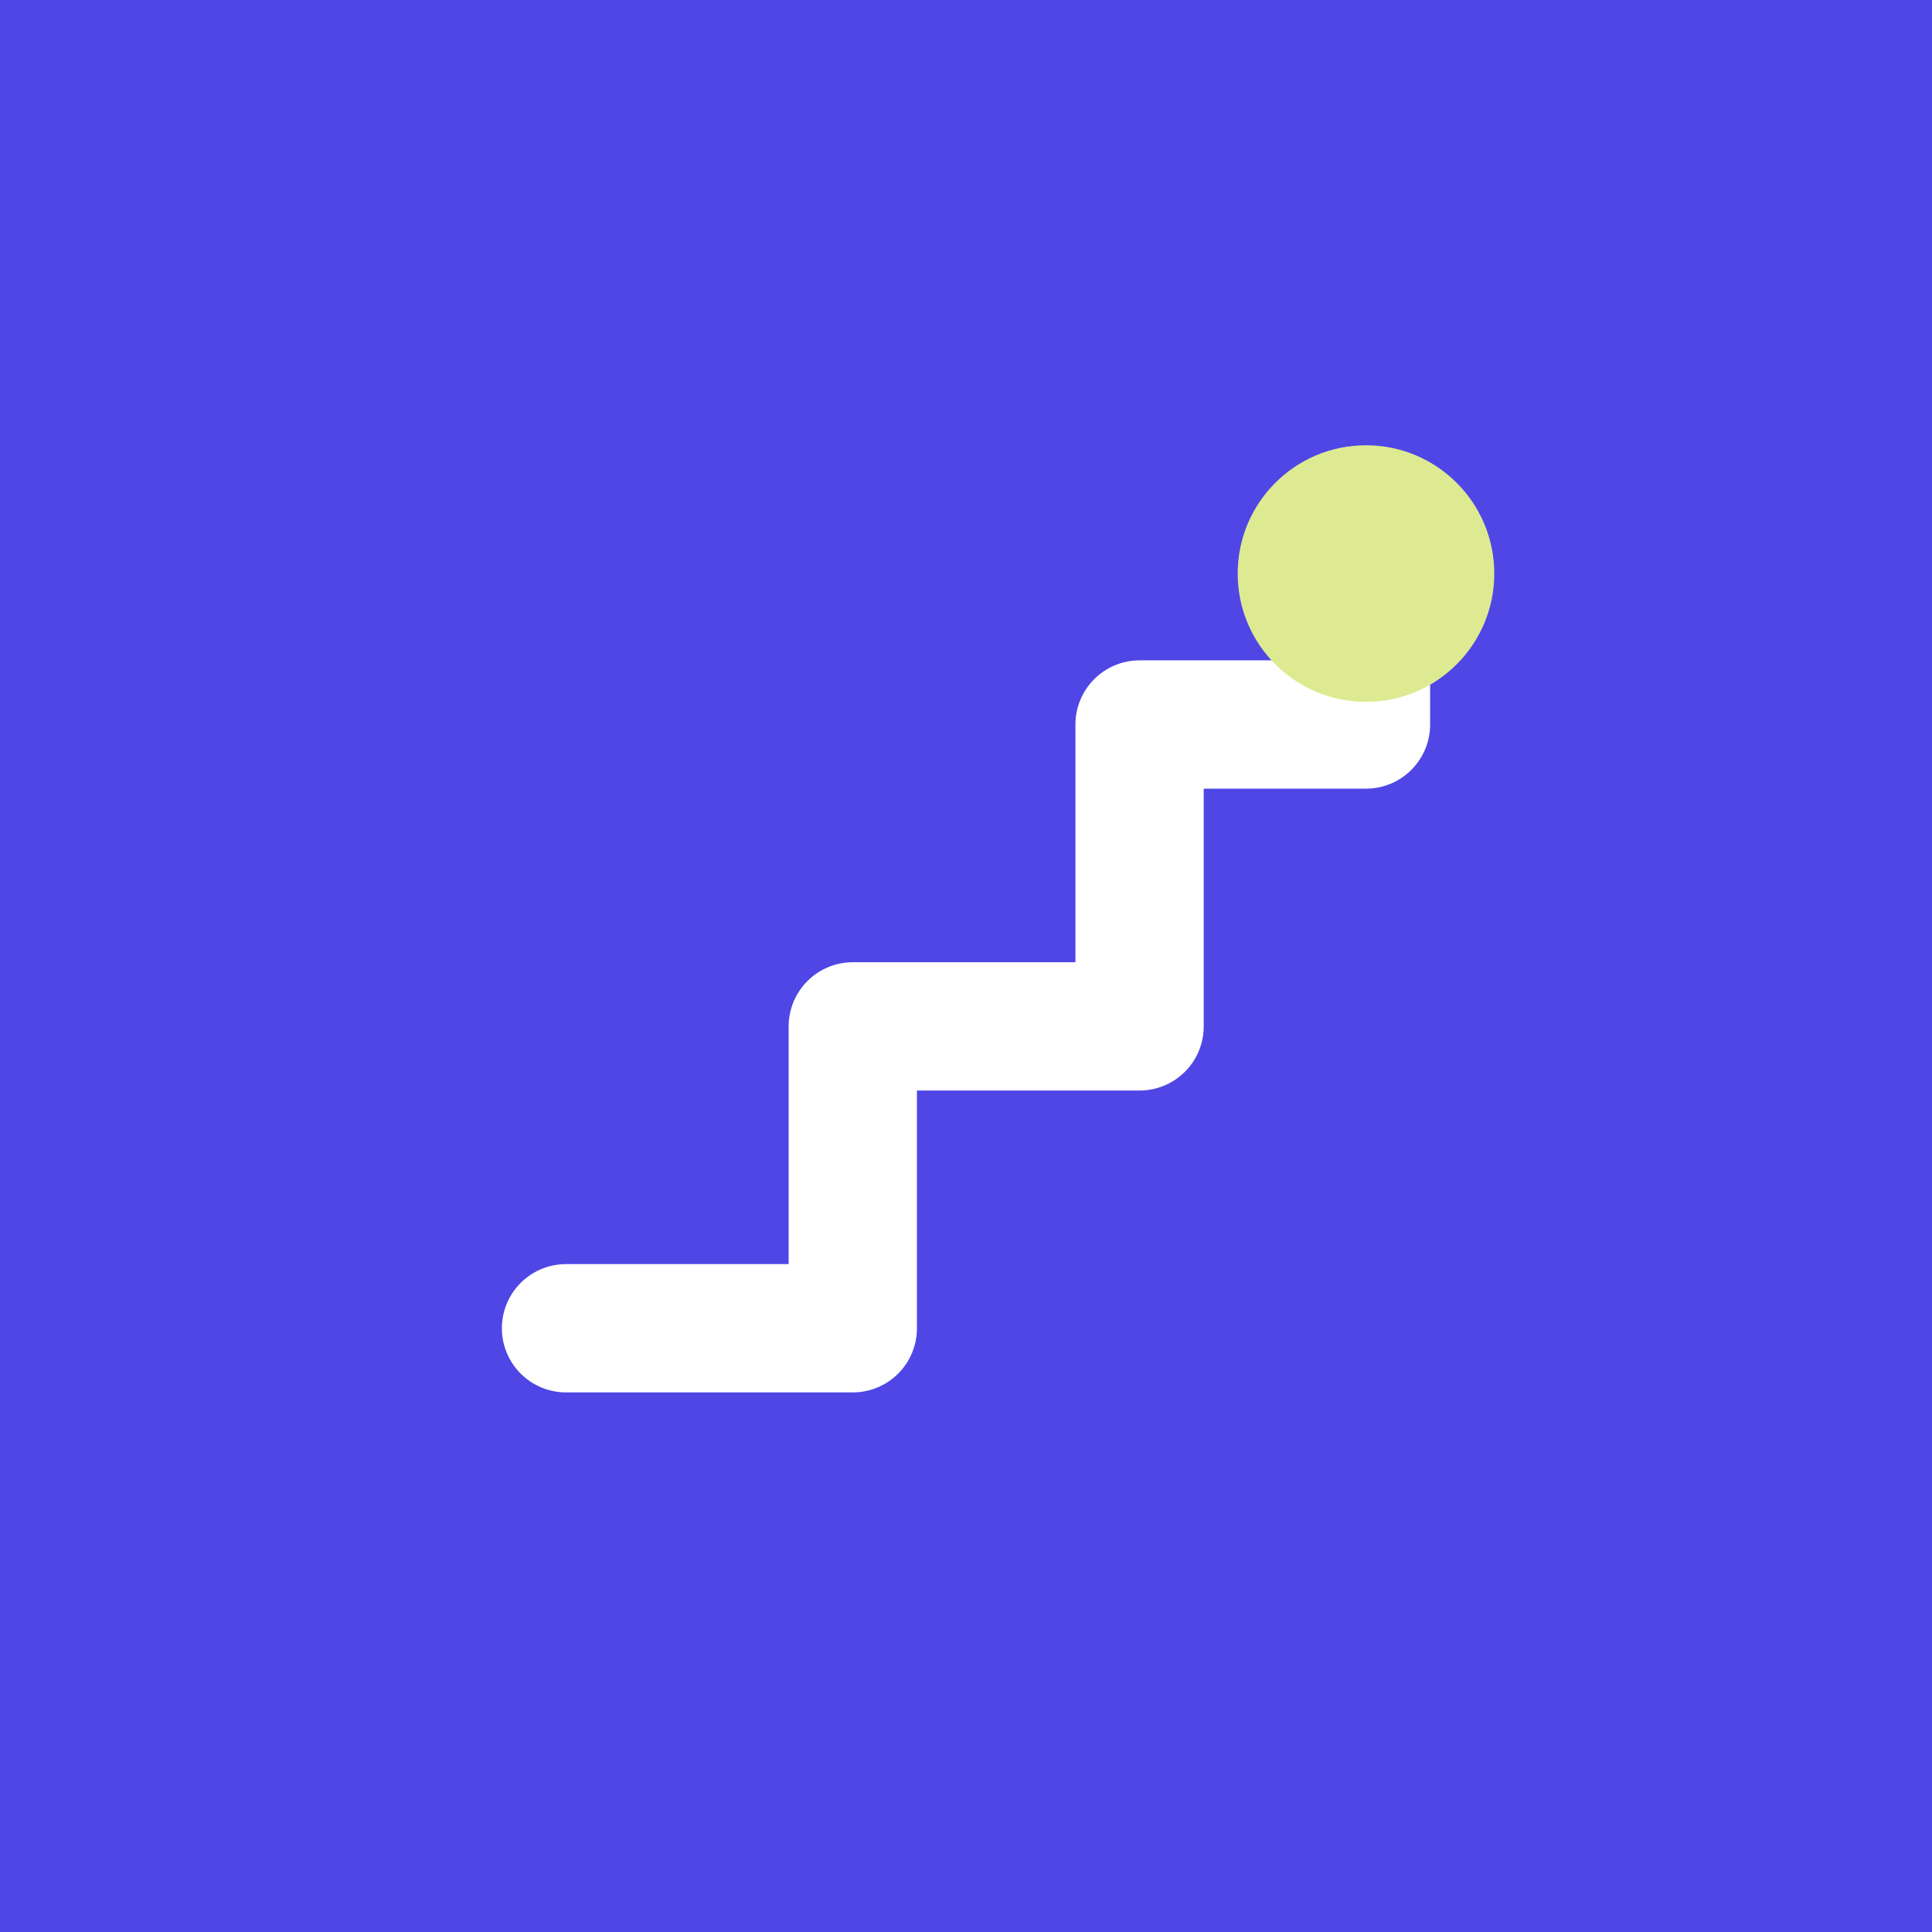
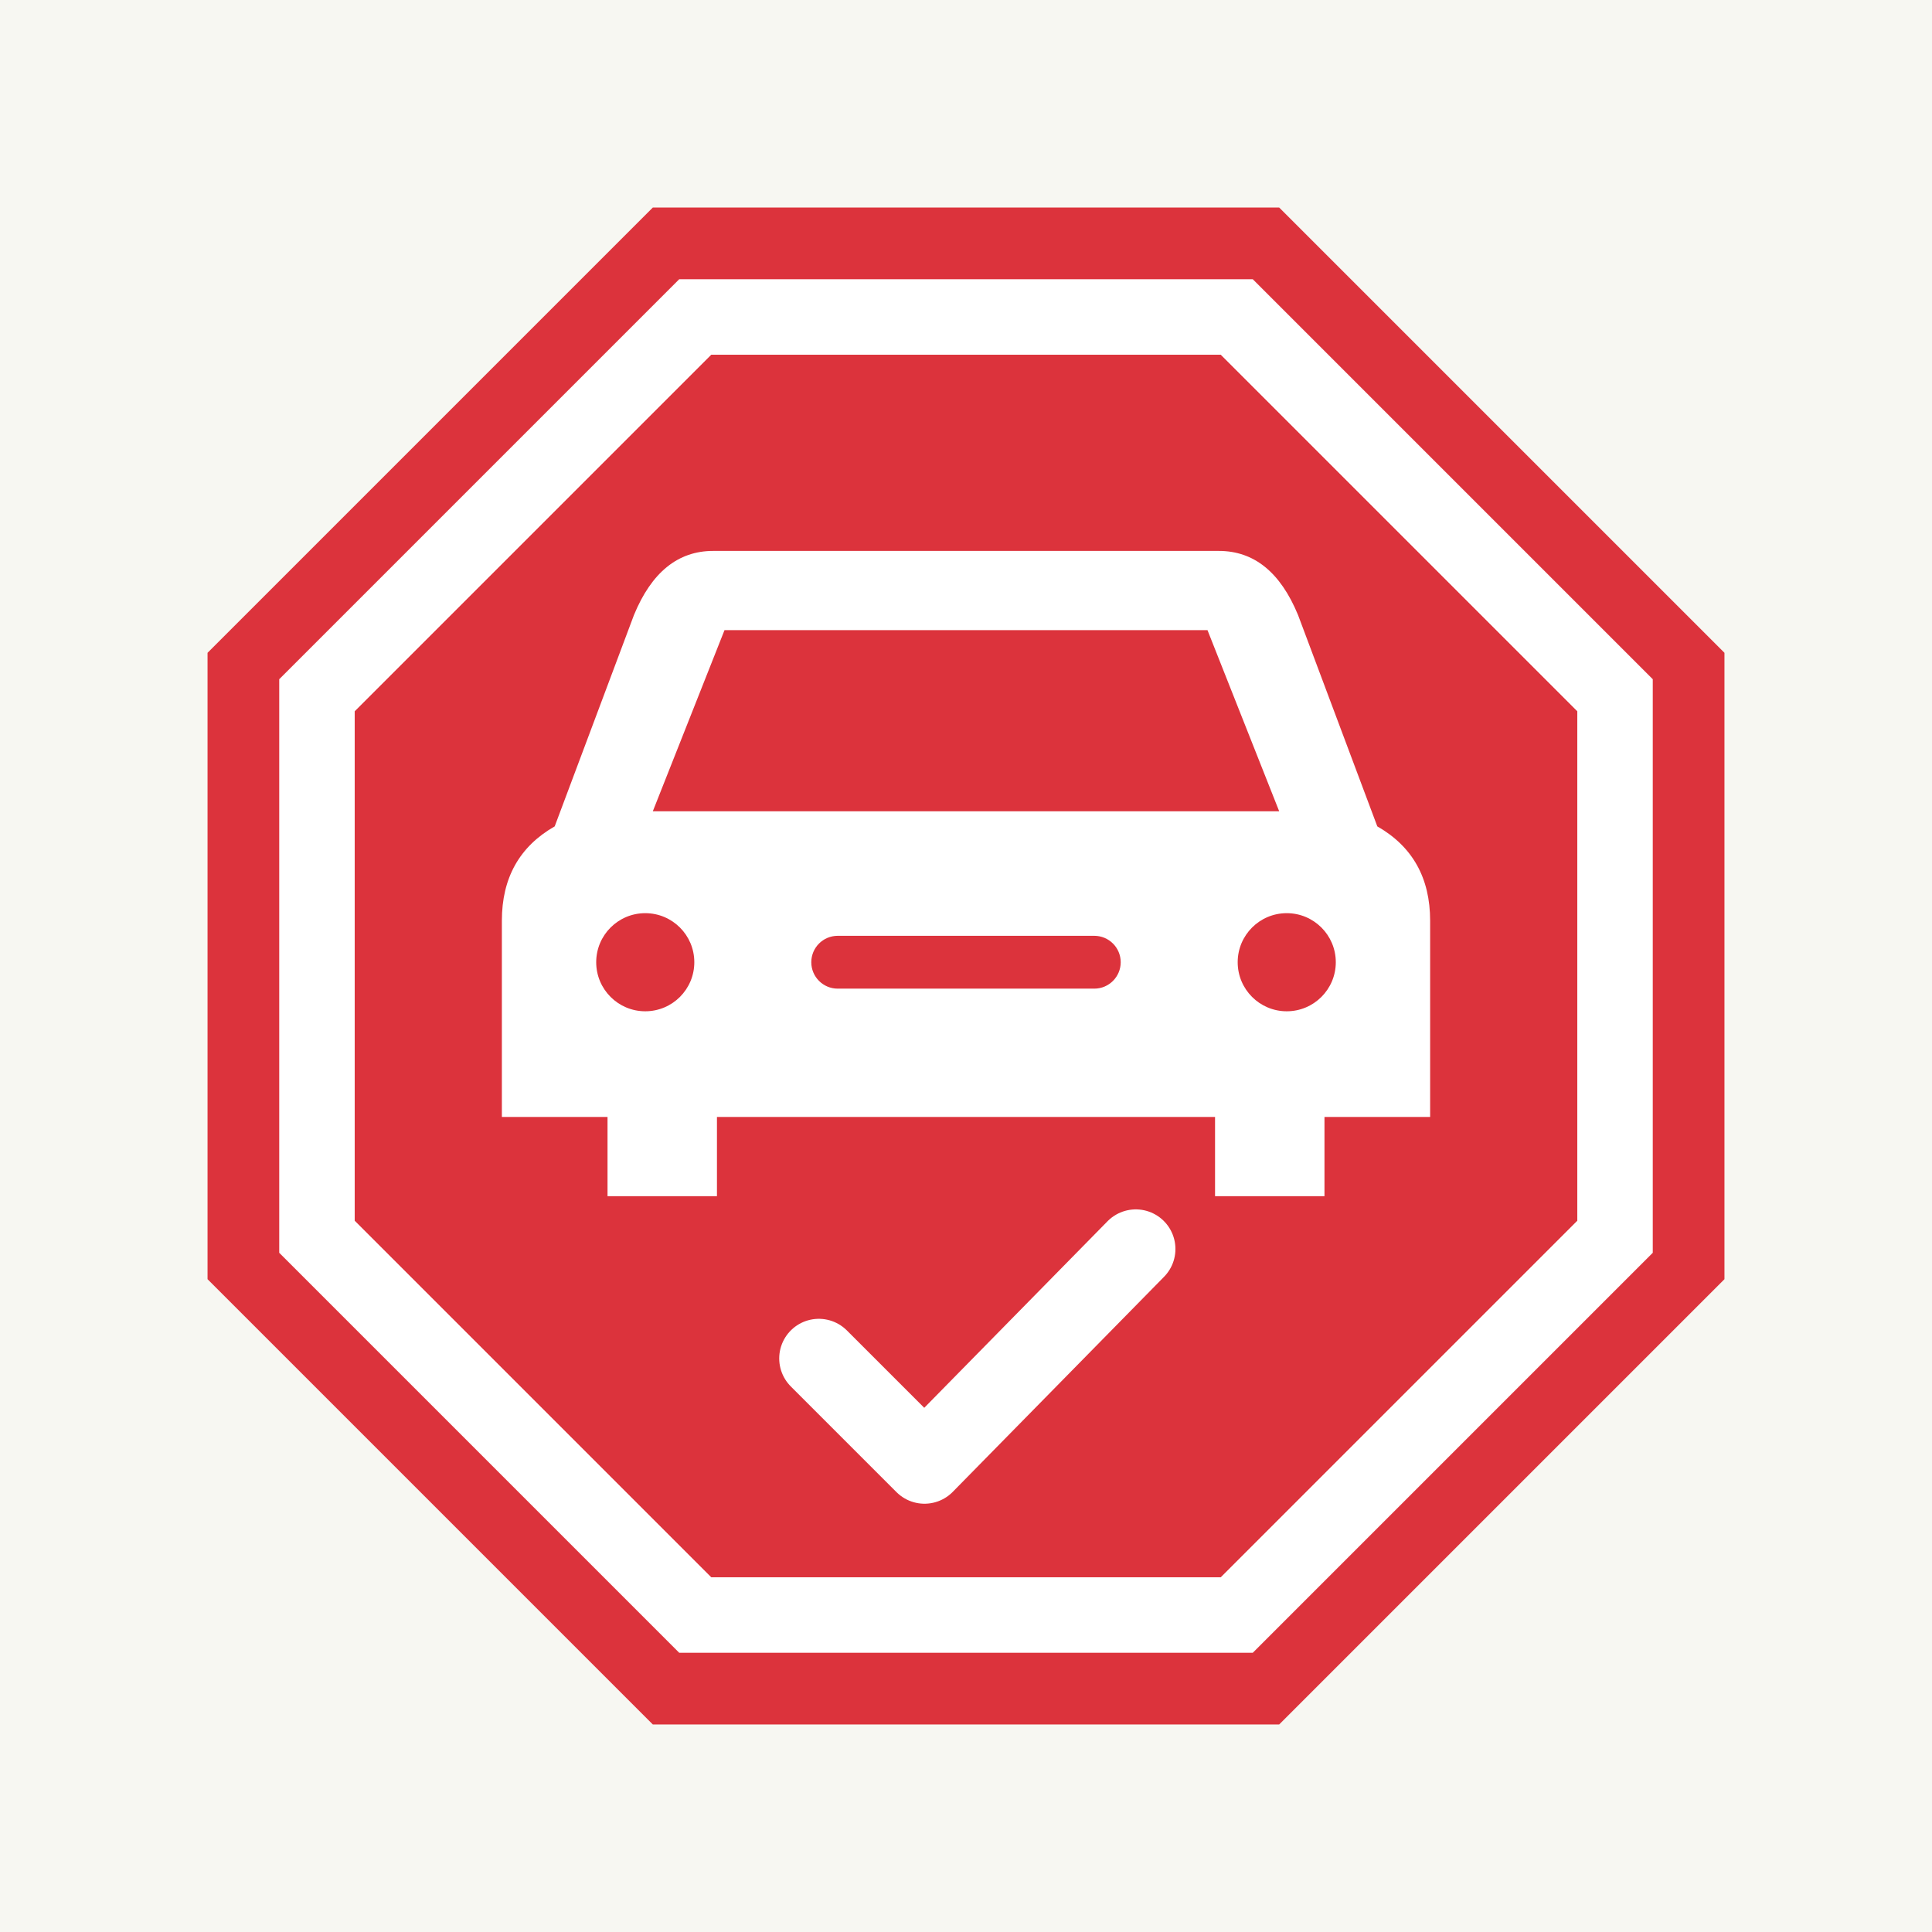
<svg xmlns="http://www.w3.org/2000/svg" width="1024" height="1024" viewBox="0 0 1024 1024">
-   <rect width="1024" height="1024" fill="#4F46E5" />
-   <path d="M300 704H452V544H604V384H724V304" fill="none" stroke="#FFFFFF" stroke-width="68" stroke-linejoin="round" stroke-linecap="round" />
-   <circle cx="724" cy="304" r="68" fill="#DDEA91" />
+   <rect width="1024" height="1024" fill="#F7F7F2" />
+   <path d="M346 110H678L914 346V678L678 914H346L110 678V346Z" fill="#DC333C" />
+   <path d="M360 148H664L876 360V664L664 876H360L148 664V360Z" fill="#FFFFFF" />
+   <path d="M377 188H647L836 377V647L647 836H377L188 647V377Z" fill="#DC333C" />
+   <path d="M378 292H646Q674 292 688 326L730 438Q758 454 758 488V592H702V634H644V592H380V634H322V592H266V488Q266 454 294 438L336 326Q350 292 378 292Z" fill="#FFFFFF" />
+   <path d="M384 334H640L678 430H346Z" fill="#DC333C" />
+   <circle cx="342" cy="510" r="26" fill="#DC333C" />
+   <circle cx="682" cy="510" r="26" fill="#DC333C" />
+   <rect x="430" y="496" width="164" height="28" rx="14" fill="#DC333C" />
+   <path d="M434 720L490 776L602 662" fill="none" stroke="#FFFFFF" stroke-width="42" stroke-linecap="round" stroke-linejoin="round" />
</svg>
